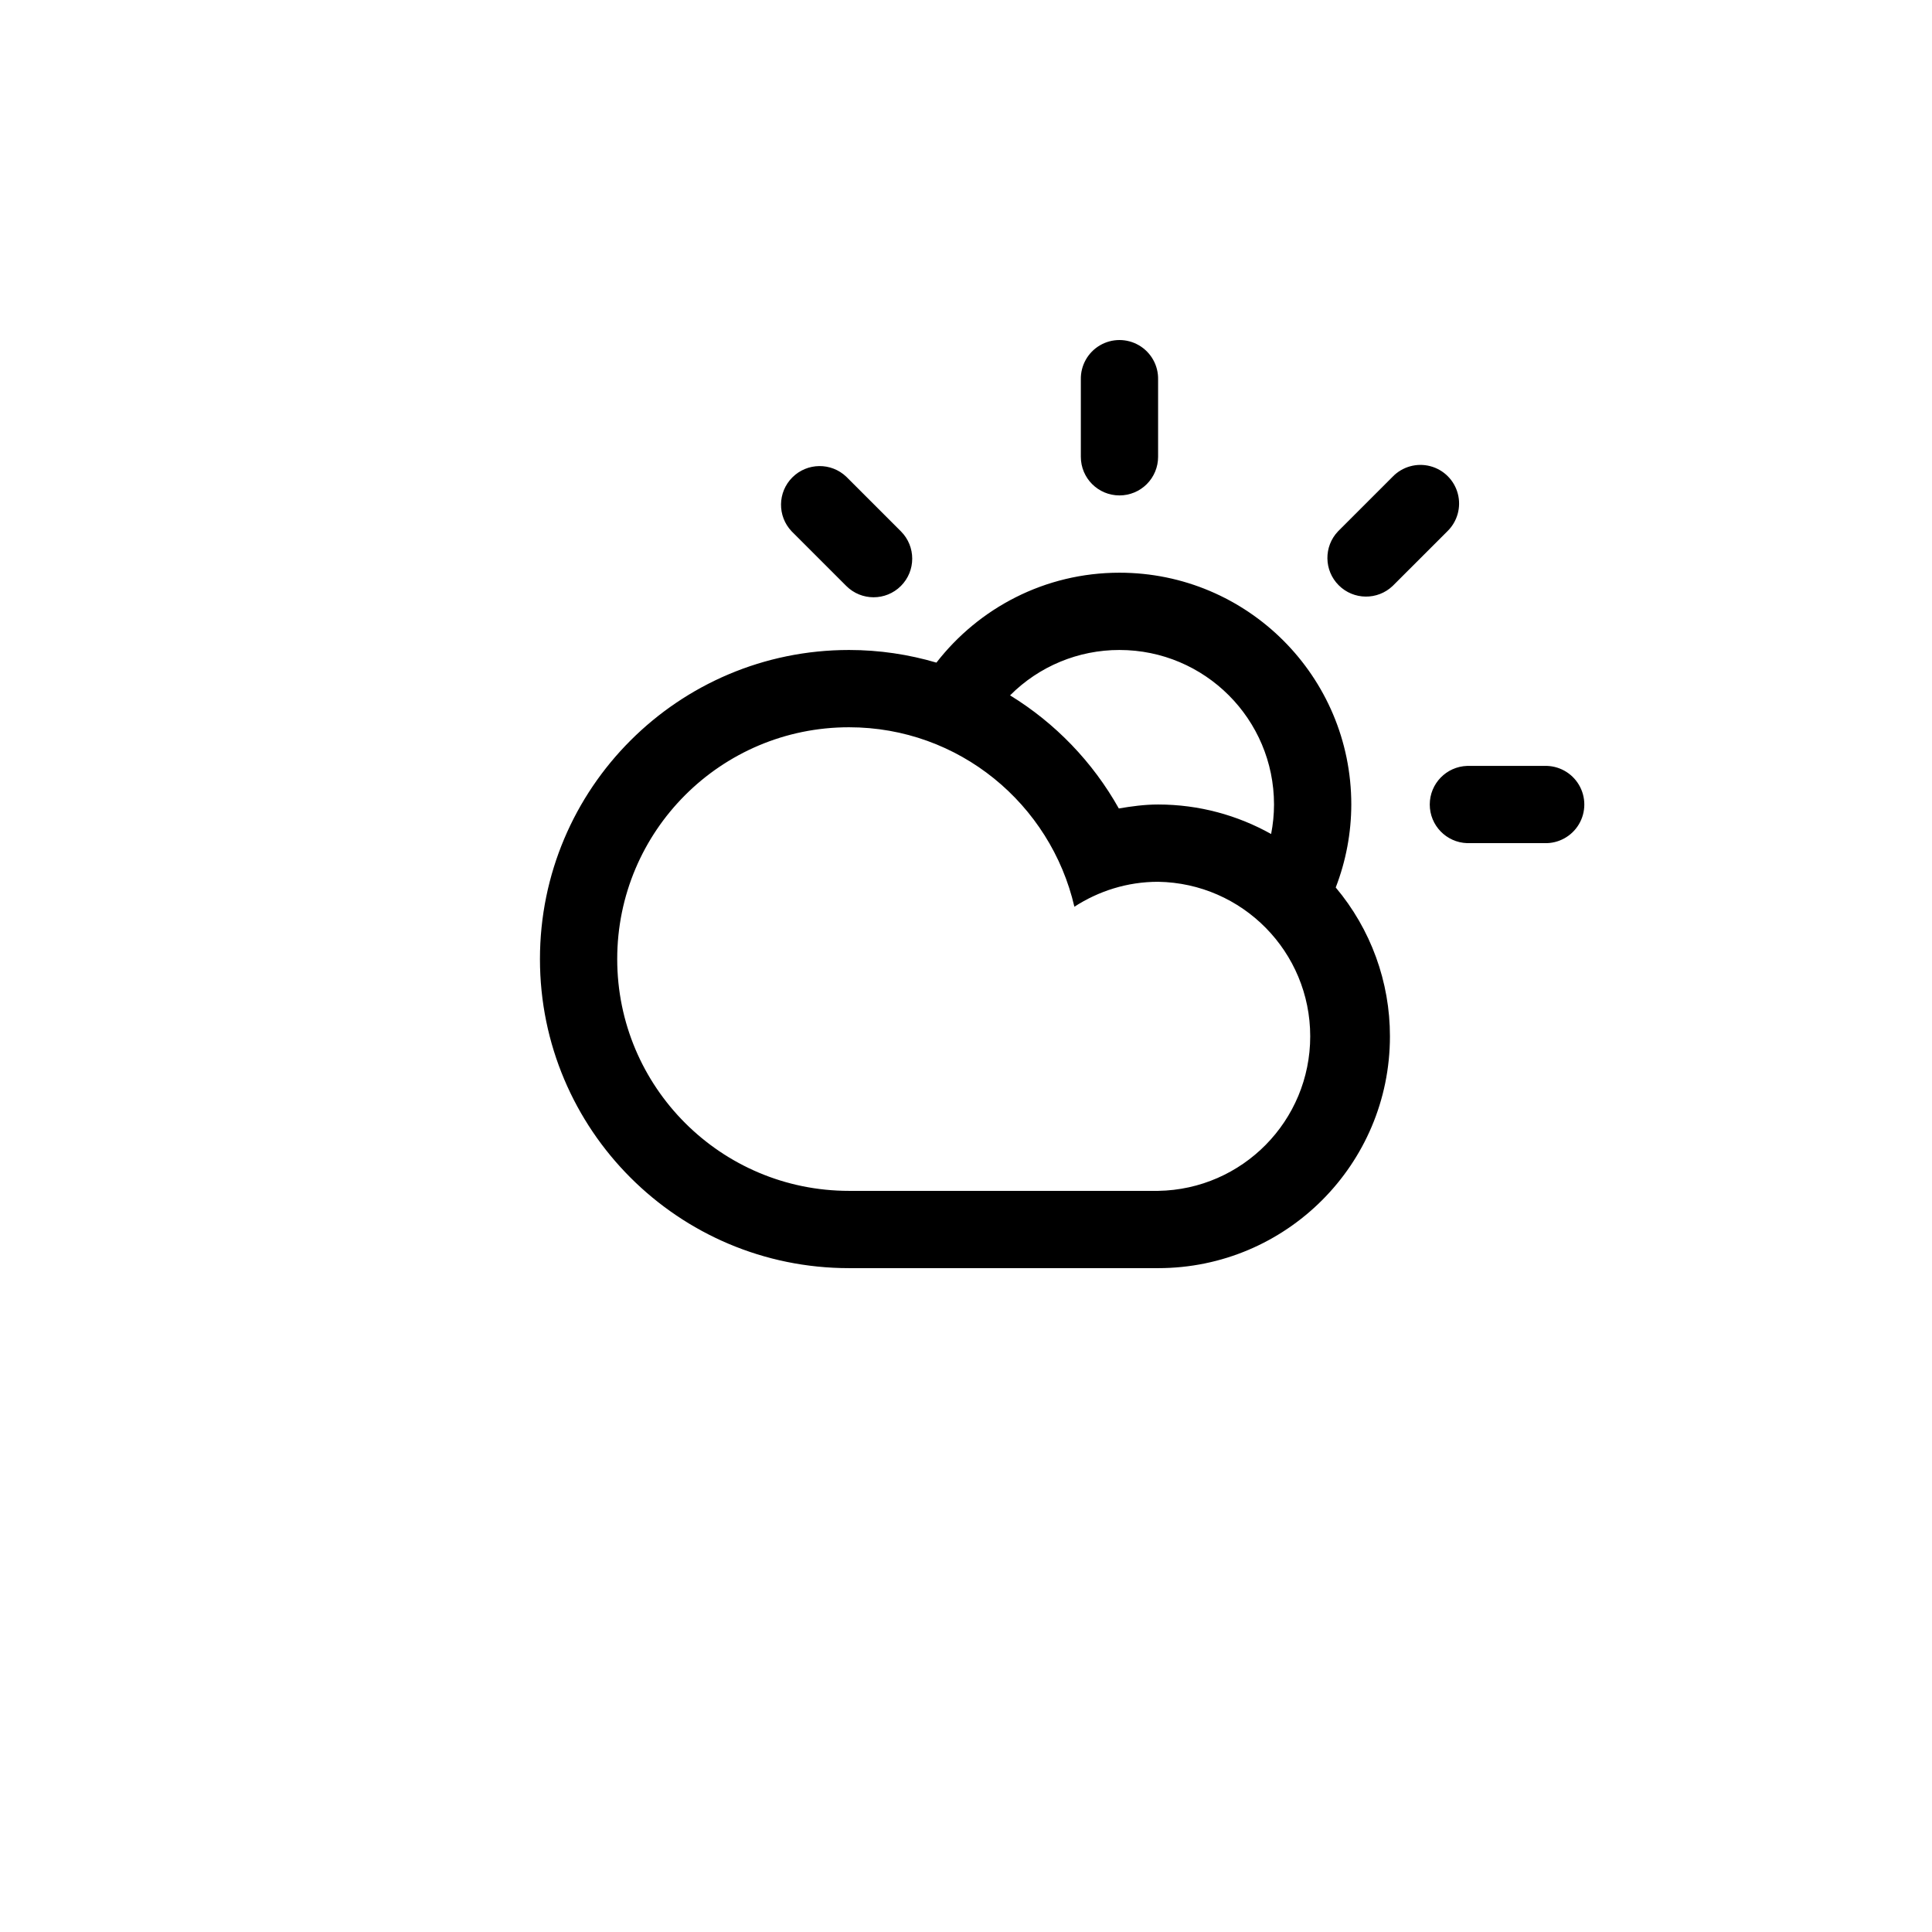
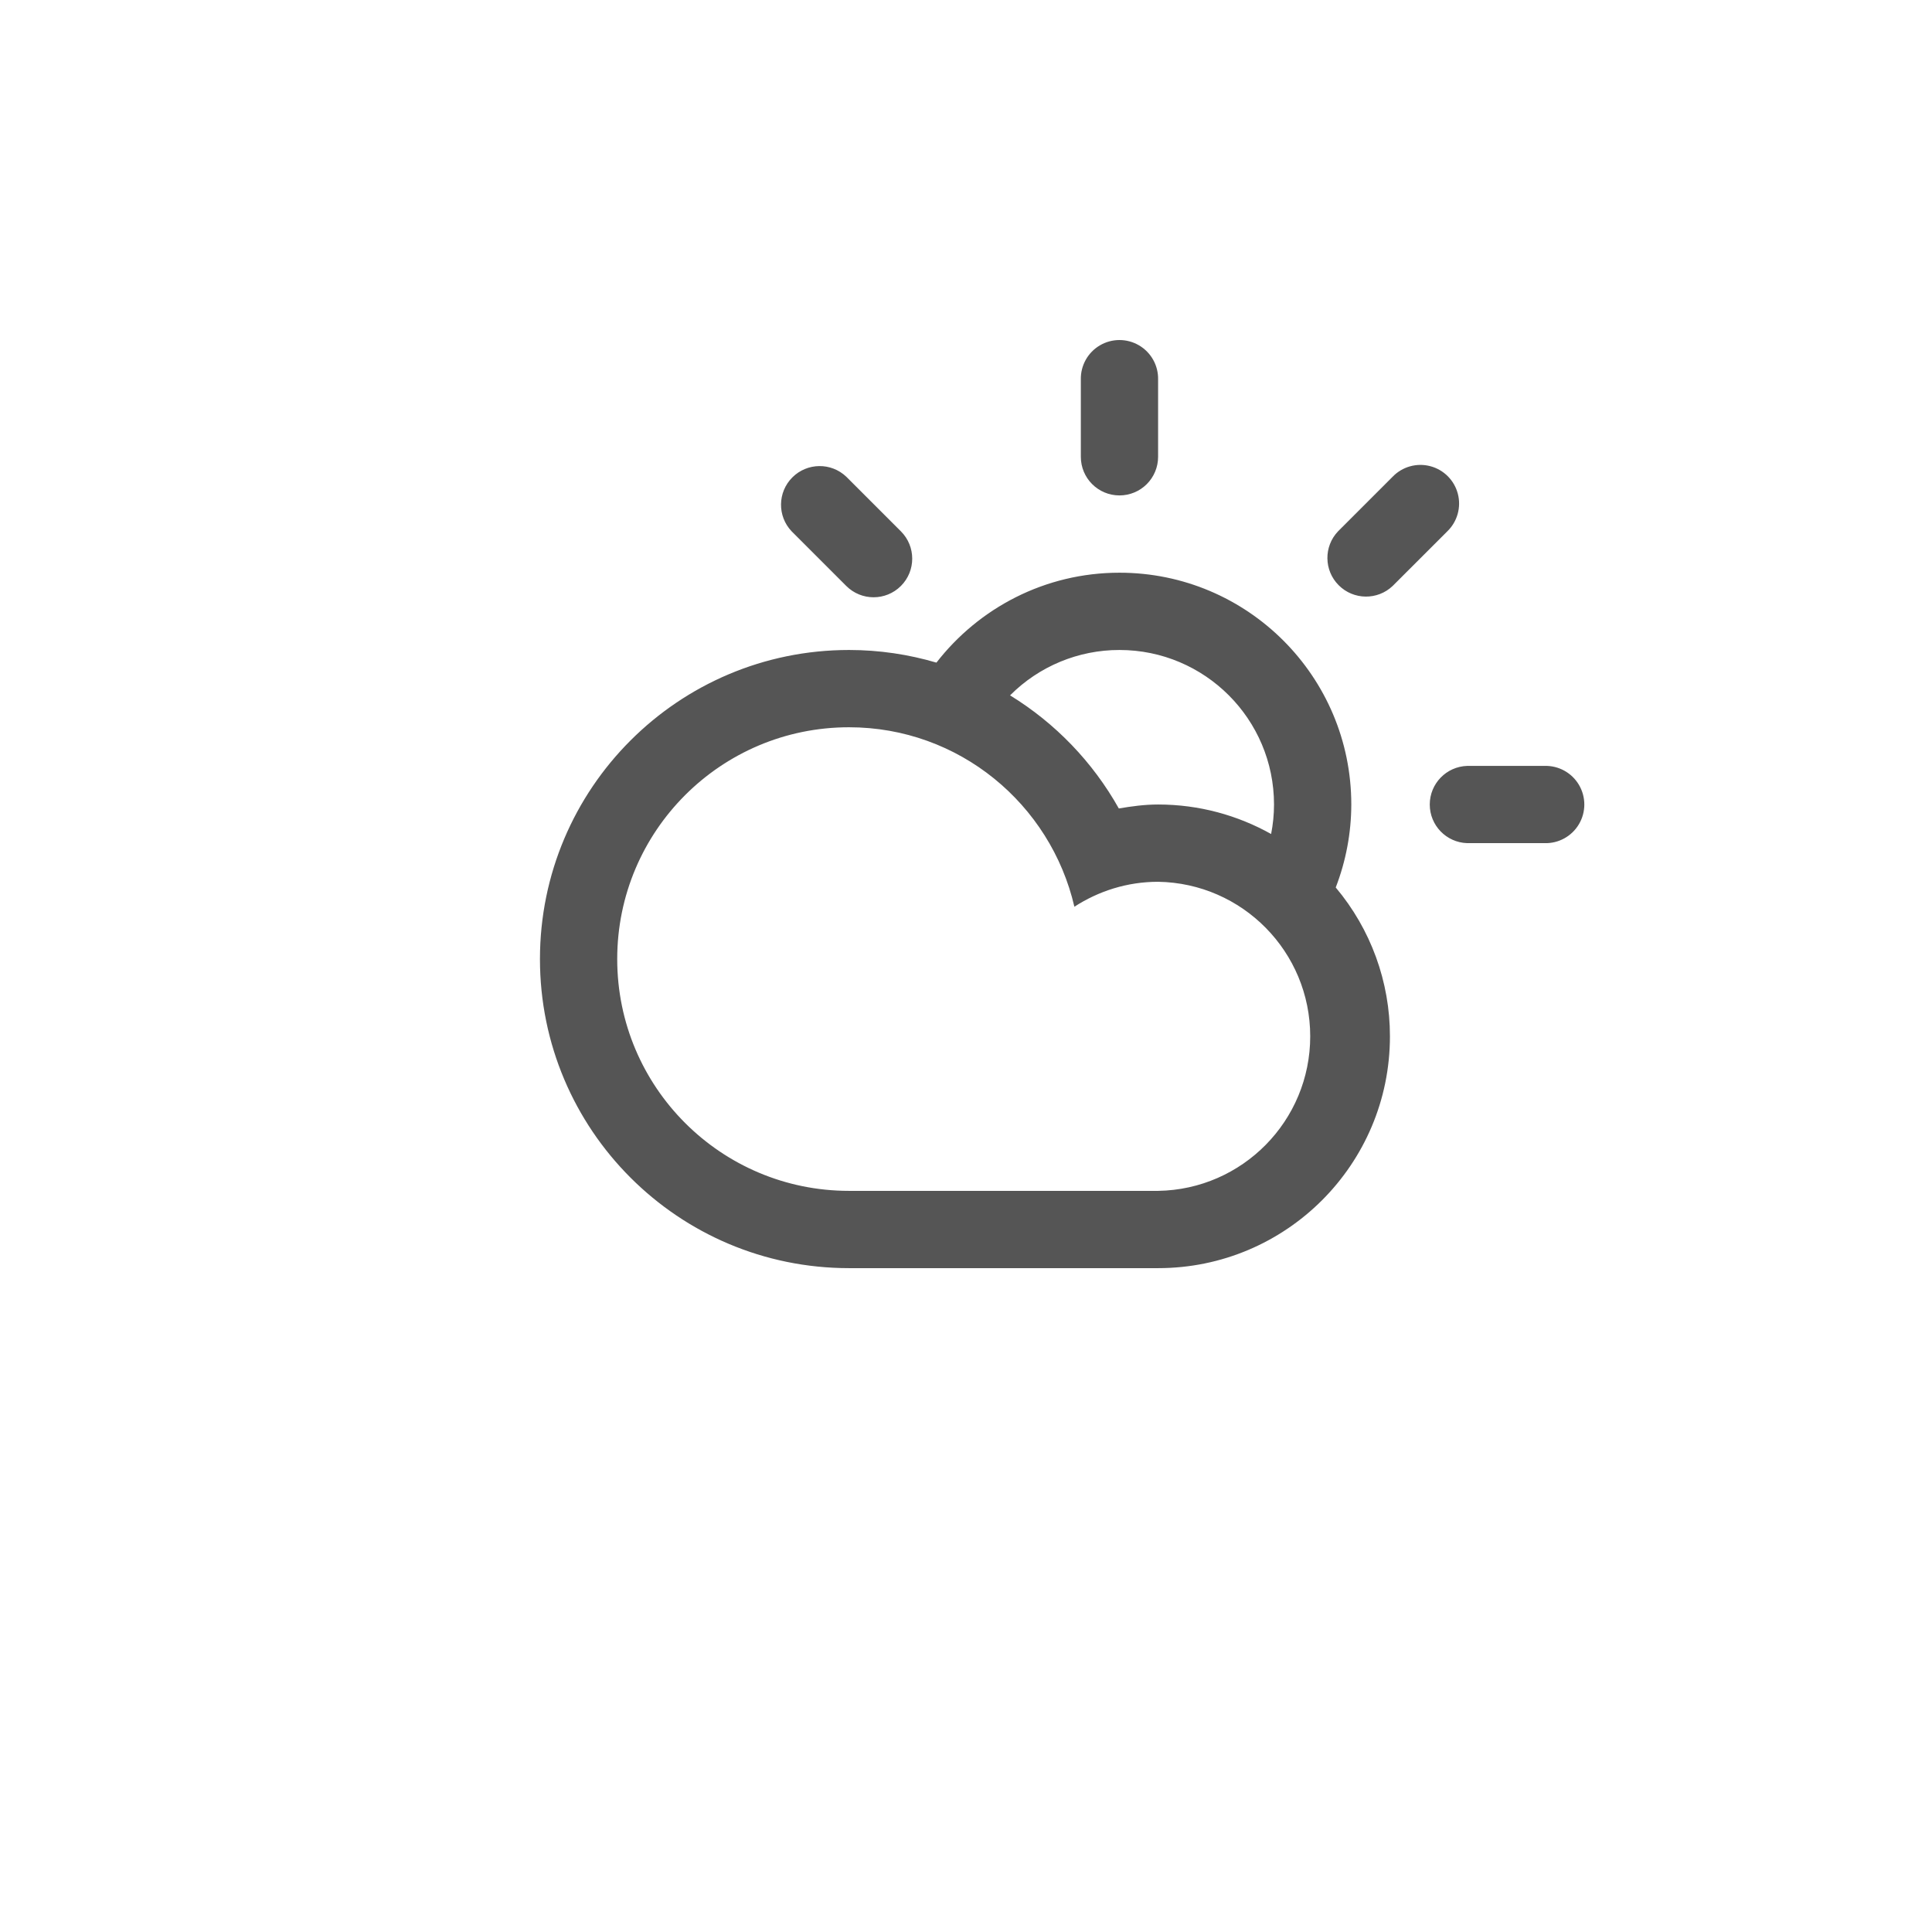
- <svg xmlns="http://www.w3.org/2000/svg" width="100" height="100" viewBox="0 0 100 100">
+ <svg xmlns="http://www.w3.org/2000/svg" width="100" height="100" fill="#555555" viewBox="0 0 100 100">
  <path fill-rule="evenodd" clip-rule="evenodd" d="M79.941 43.641h-4a2 2 0 0 1 0-3.998h4a2 2 0 1 1 0 3.998zm-7.857-13.312a2 2 0 0 1-2.828-2.827l2.828-2.828a2 2 0 1 1 2.828 2.828l-2.828 2.827zm-2.947 15.607a11.949 11.949 0 0 1 2.806 7.705c0 6.625-5.372 11.998-11.999 11.998H43.946c-8.835 0-15.998-7.162-15.998-15.998s7.163-15.998 15.998-15.998c1.572 0 3.09.232 4.523.654 2.195-2.827 5.618-4.654 9.475-4.654 6.627 0 11.999 5.373 11.999 11.998a11.983 11.983 0 0 1-.806 4.295zm-37.19 3.705c0 6.627 5.371 11.998 11.998 11.998h15.998a8 8 0 0 0 0-15.998c-1.6 0-3.083.482-4.333 1.291-1.231-5.316-5.974-9.289-11.665-9.289-6.627 0-11.998 5.371-11.998 11.998zm25.996-15.998a7.972 7.972 0 0 0-5.662 2.349 16.113 16.113 0 0 1 5.629 5.854c.664-.113 1.337-.205 2.033-.205 2.125 0 4.119.559 5.85 1.527.096-.494.15-1.004.15-1.527a8 8 0 0 0-8-7.998zm0-8a1.999 1.999 0 0 1-1.999-1.999v-3.999a2 2 0 1 1 3.999 0v3.999a1.998 1.998 0 0 1-2 1.999zm-14.14 4.686l-2.827-2.827a2 2 0 0 1 2.827-2.828l2.828 2.828a1.998 1.998 0 1 1-2.828 2.827z" />
</svg>
